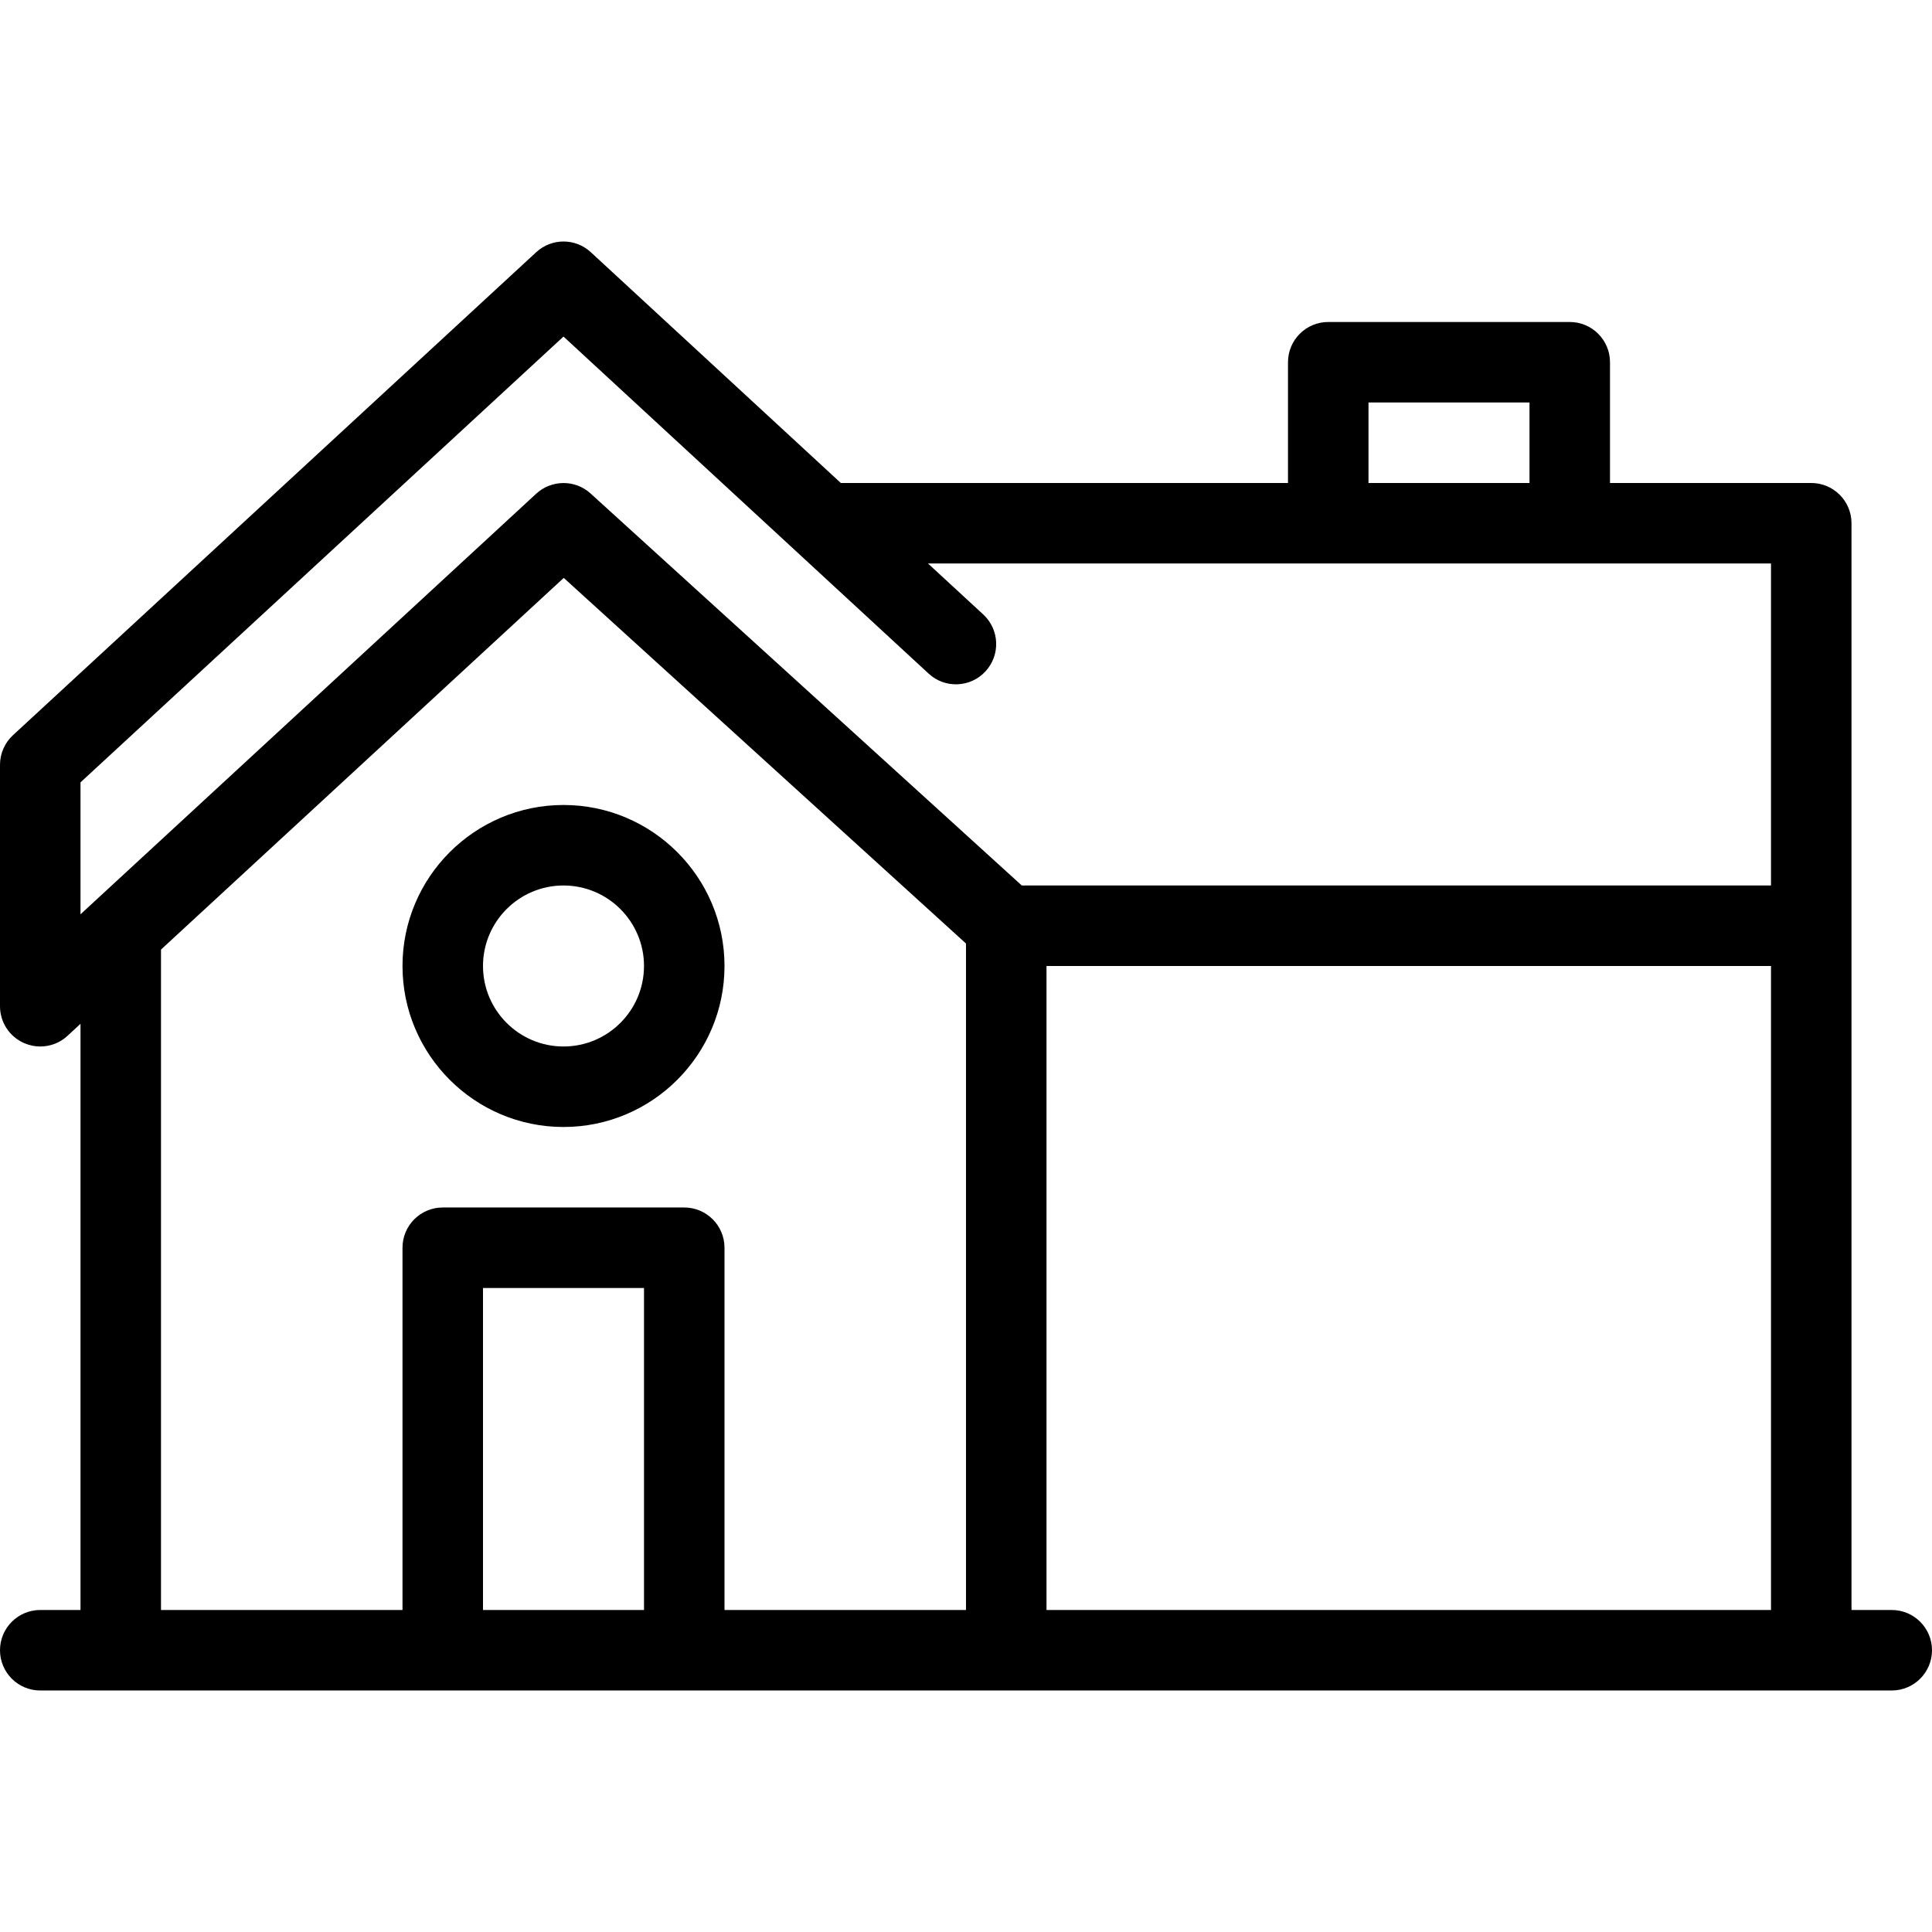
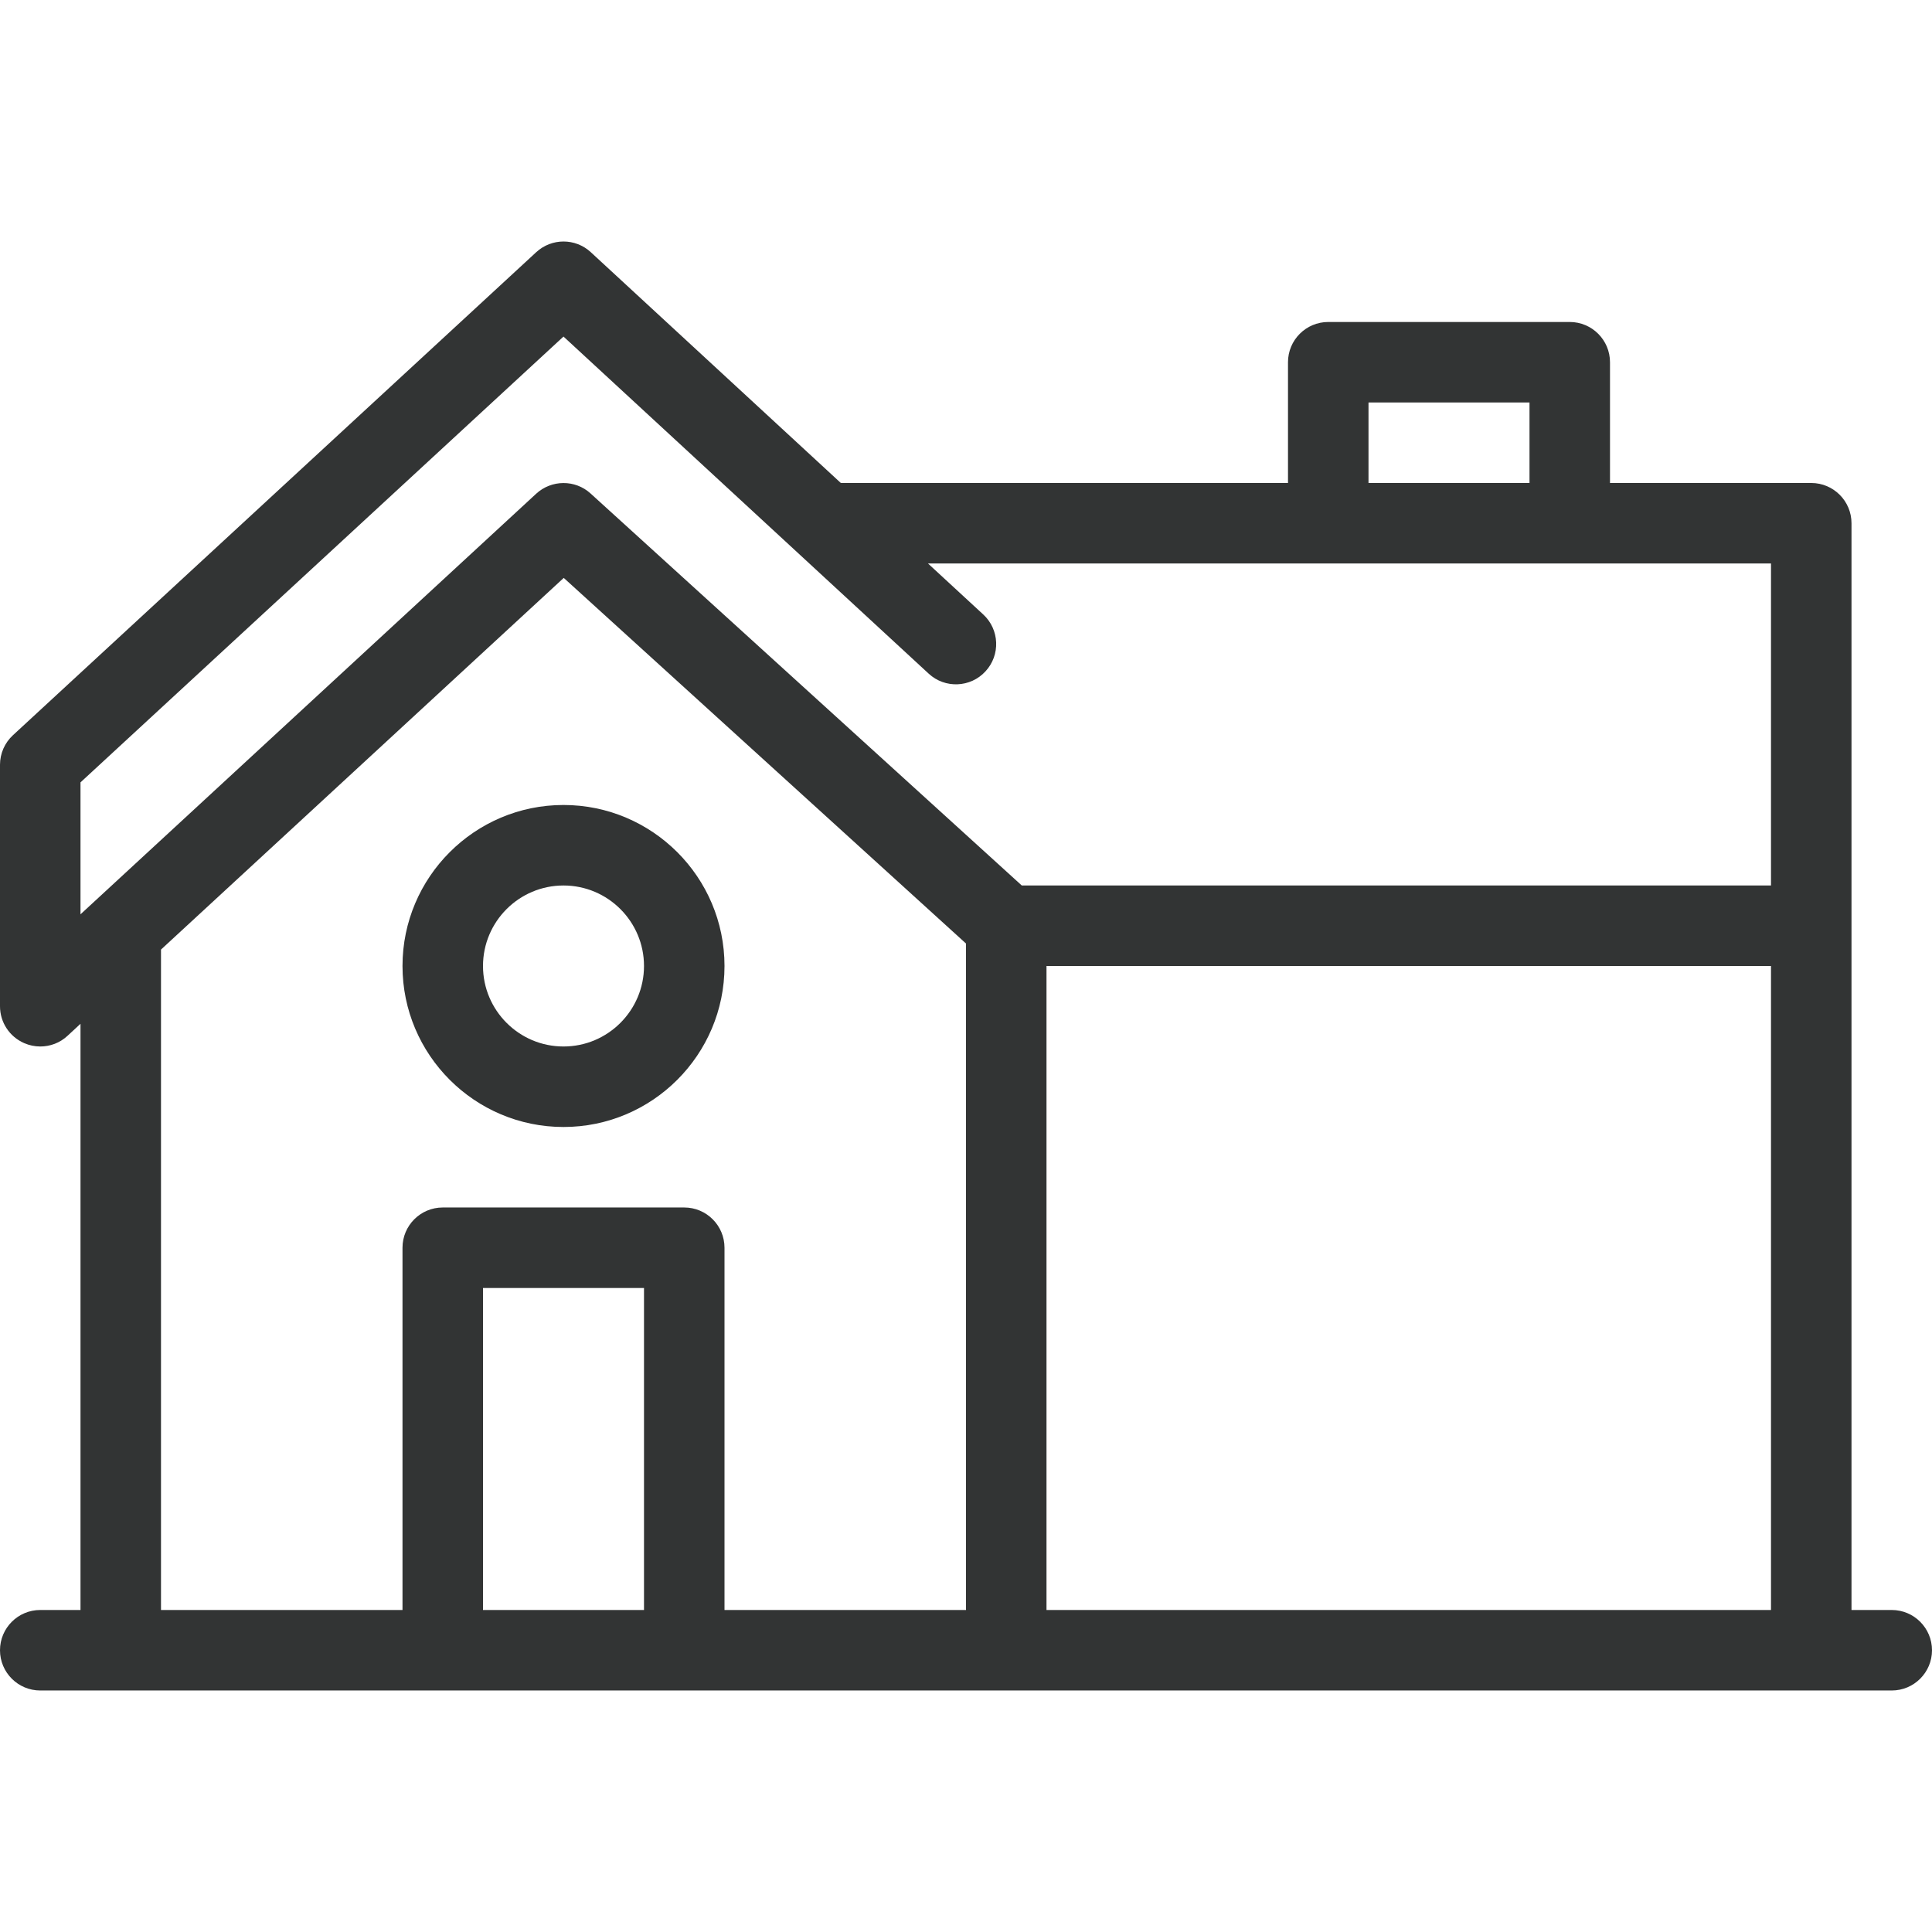
- <svg xmlns="http://www.w3.org/2000/svg" version="1.1" id="Capa_1" x="0px" y="0px" viewBox="0 0 512 512" style="enable-background:new 0 0 512 512;" xml:space="preserve">
+ <svg xmlns="http://www.w3.org/2000/svg" version="1.1" id="Capa_1" x="0px" y="0px" viewBox="0 0 512 512" style="enable-background:new 0 0 512 512; fill: hsla(180, 1%, 20%, 1);" xml:space="preserve">
  <g>
    <g>
      <g>
        <path d="M501.333,426.664h-10.667v-288c0-5.888-4.779-10.667-10.667-10.667h-53.333v-32c0-5.888-4.779-10.667-10.667-10.667h-64     c-5.888,0-10.667,4.779-10.667,10.667v32H222.827l-66.261-61.163c-4.075-3.776-10.368-3.776-14.464,0l-138.667,128     C1.259,196.84,0,199.677,0,202.664v64c0,4.245,2.496,8.064,6.4,9.771c1.365,0.597,2.837,0.896,4.267,0.896     c2.624,0,5.227-0.96,7.232-2.837l3.435-3.179v155.349H10.667C4.779,426.664,0,431.443,0,437.331     c0,5.888,4.779,10.667,10.667,10.667h490.667c5.888,0,10.667-4.779,10.667-10.667C512,431.443,507.221,426.664,501.333,426.664z      M362.667,106.664h42.667v21.333h-42.667V106.664z M170.667,426.664H128v-85.333h42.667V426.664z M256,426.664h-64v-96     c0-5.888-4.779-10.667-10.667-10.667h-64c-5.888,0-10.667,4.779-10.667,10.667v96h-64V251.645l106.731-98.496L256,250.045     V426.664z M469.333,426.664h-192V255.997h192V426.664z M469.333,234.664H270.784L156.501,130.771     c-4.075-3.712-10.347-3.669-14.4,0.064L21.333,242.301v-34.965l128-118.144l96.768,89.323c4.309,4.011,11.093,3.733,15.061-0.597     c4.011-4.331,3.733-11.093-0.597-15.083l-14.635-13.504h223.403V234.664z" />
        <path d="M106.667,255.997c0,23.531,19.136,42.667,42.667,42.667c23.531,0,42.667-19.136,42.667-42.667     s-19.136-42.667-42.667-42.667C125.803,213.331,106.667,232.467,106.667,255.997z M170.667,255.997     c0,11.755-9.557,21.333-21.333,21.333S128,267.752,128,255.997c0-11.755,9.557-21.333,21.333-21.333     S170.667,244.243,170.667,255.997z" />
      </g>
    </g>
  </g>
  <g>
</g>
  <g>
</g>
  <g>
</g>
  <g>
</g>
  <g>
</g>
  <g>
</g>
  <g>
</g>
  <g>
</g>
  <g>
</g>
  <g>
</g>
  <g>
</g>
  <g>
</g>
  <g>
</g>
  <g>
</g>
  <g>
</g>
</svg>
